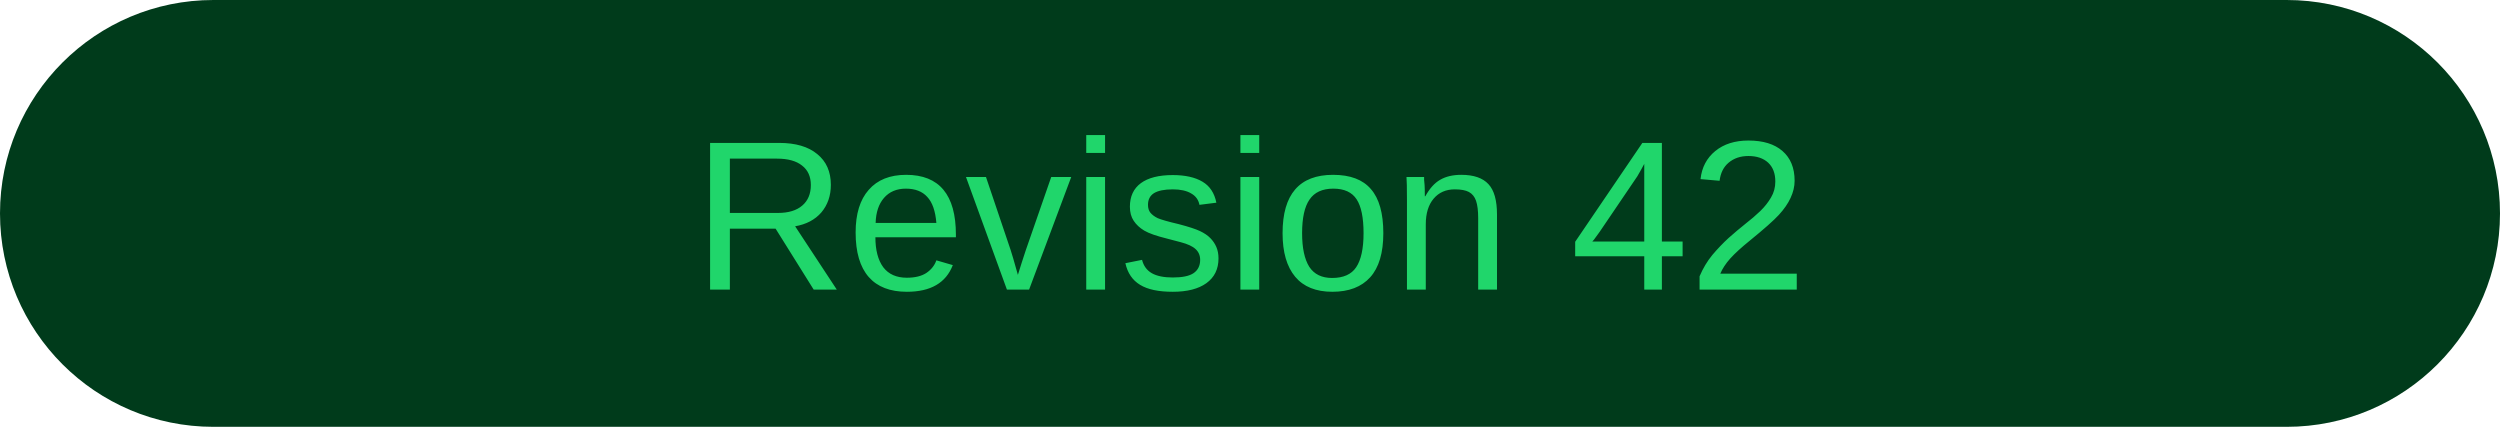
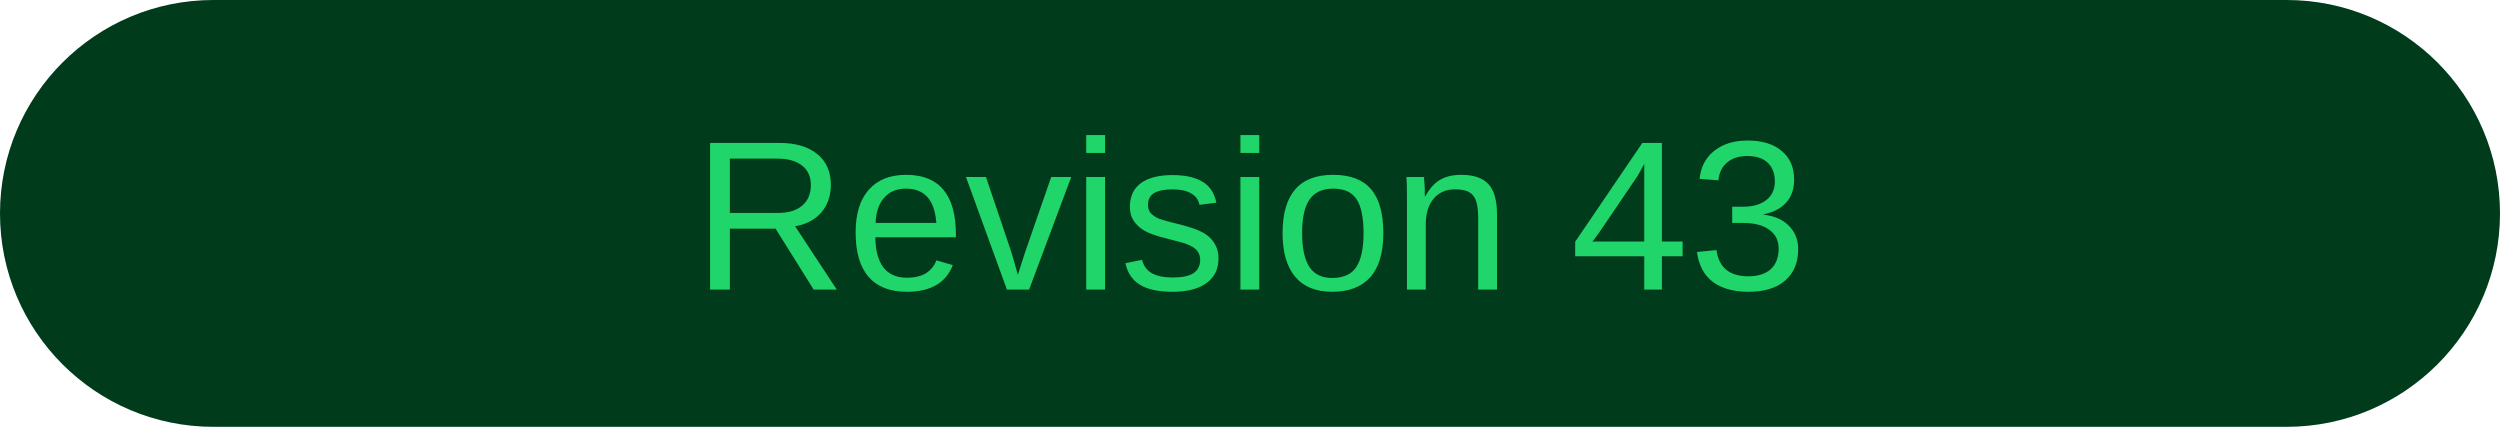
- <svg xmlns="http://www.w3.org/2000/svg" width="164" height="28" viewBox="0 0 164 28" role="img" aria-label="Revision 42">
+ <svg xmlns="http://www.w3.org/2000/svg" width="164" height="28" viewBox="0 0 164 28" role="img" aria-label="Revision 43">
  <rect width="164" height="28" rx="14" fill="#003b1b" />
-   <text x="82" y="19" text-anchor="middle" font-family="Arial, Helvetica, sans-serif" font-size="14" fill="#20d66b">Revision 42</text>
+   <text x="82" y="19" text-anchor="middle" font-family="Arial, Helvetica, sans-serif" font-size="14" fill="#20d66b">Revision 43</text>
</svg>
